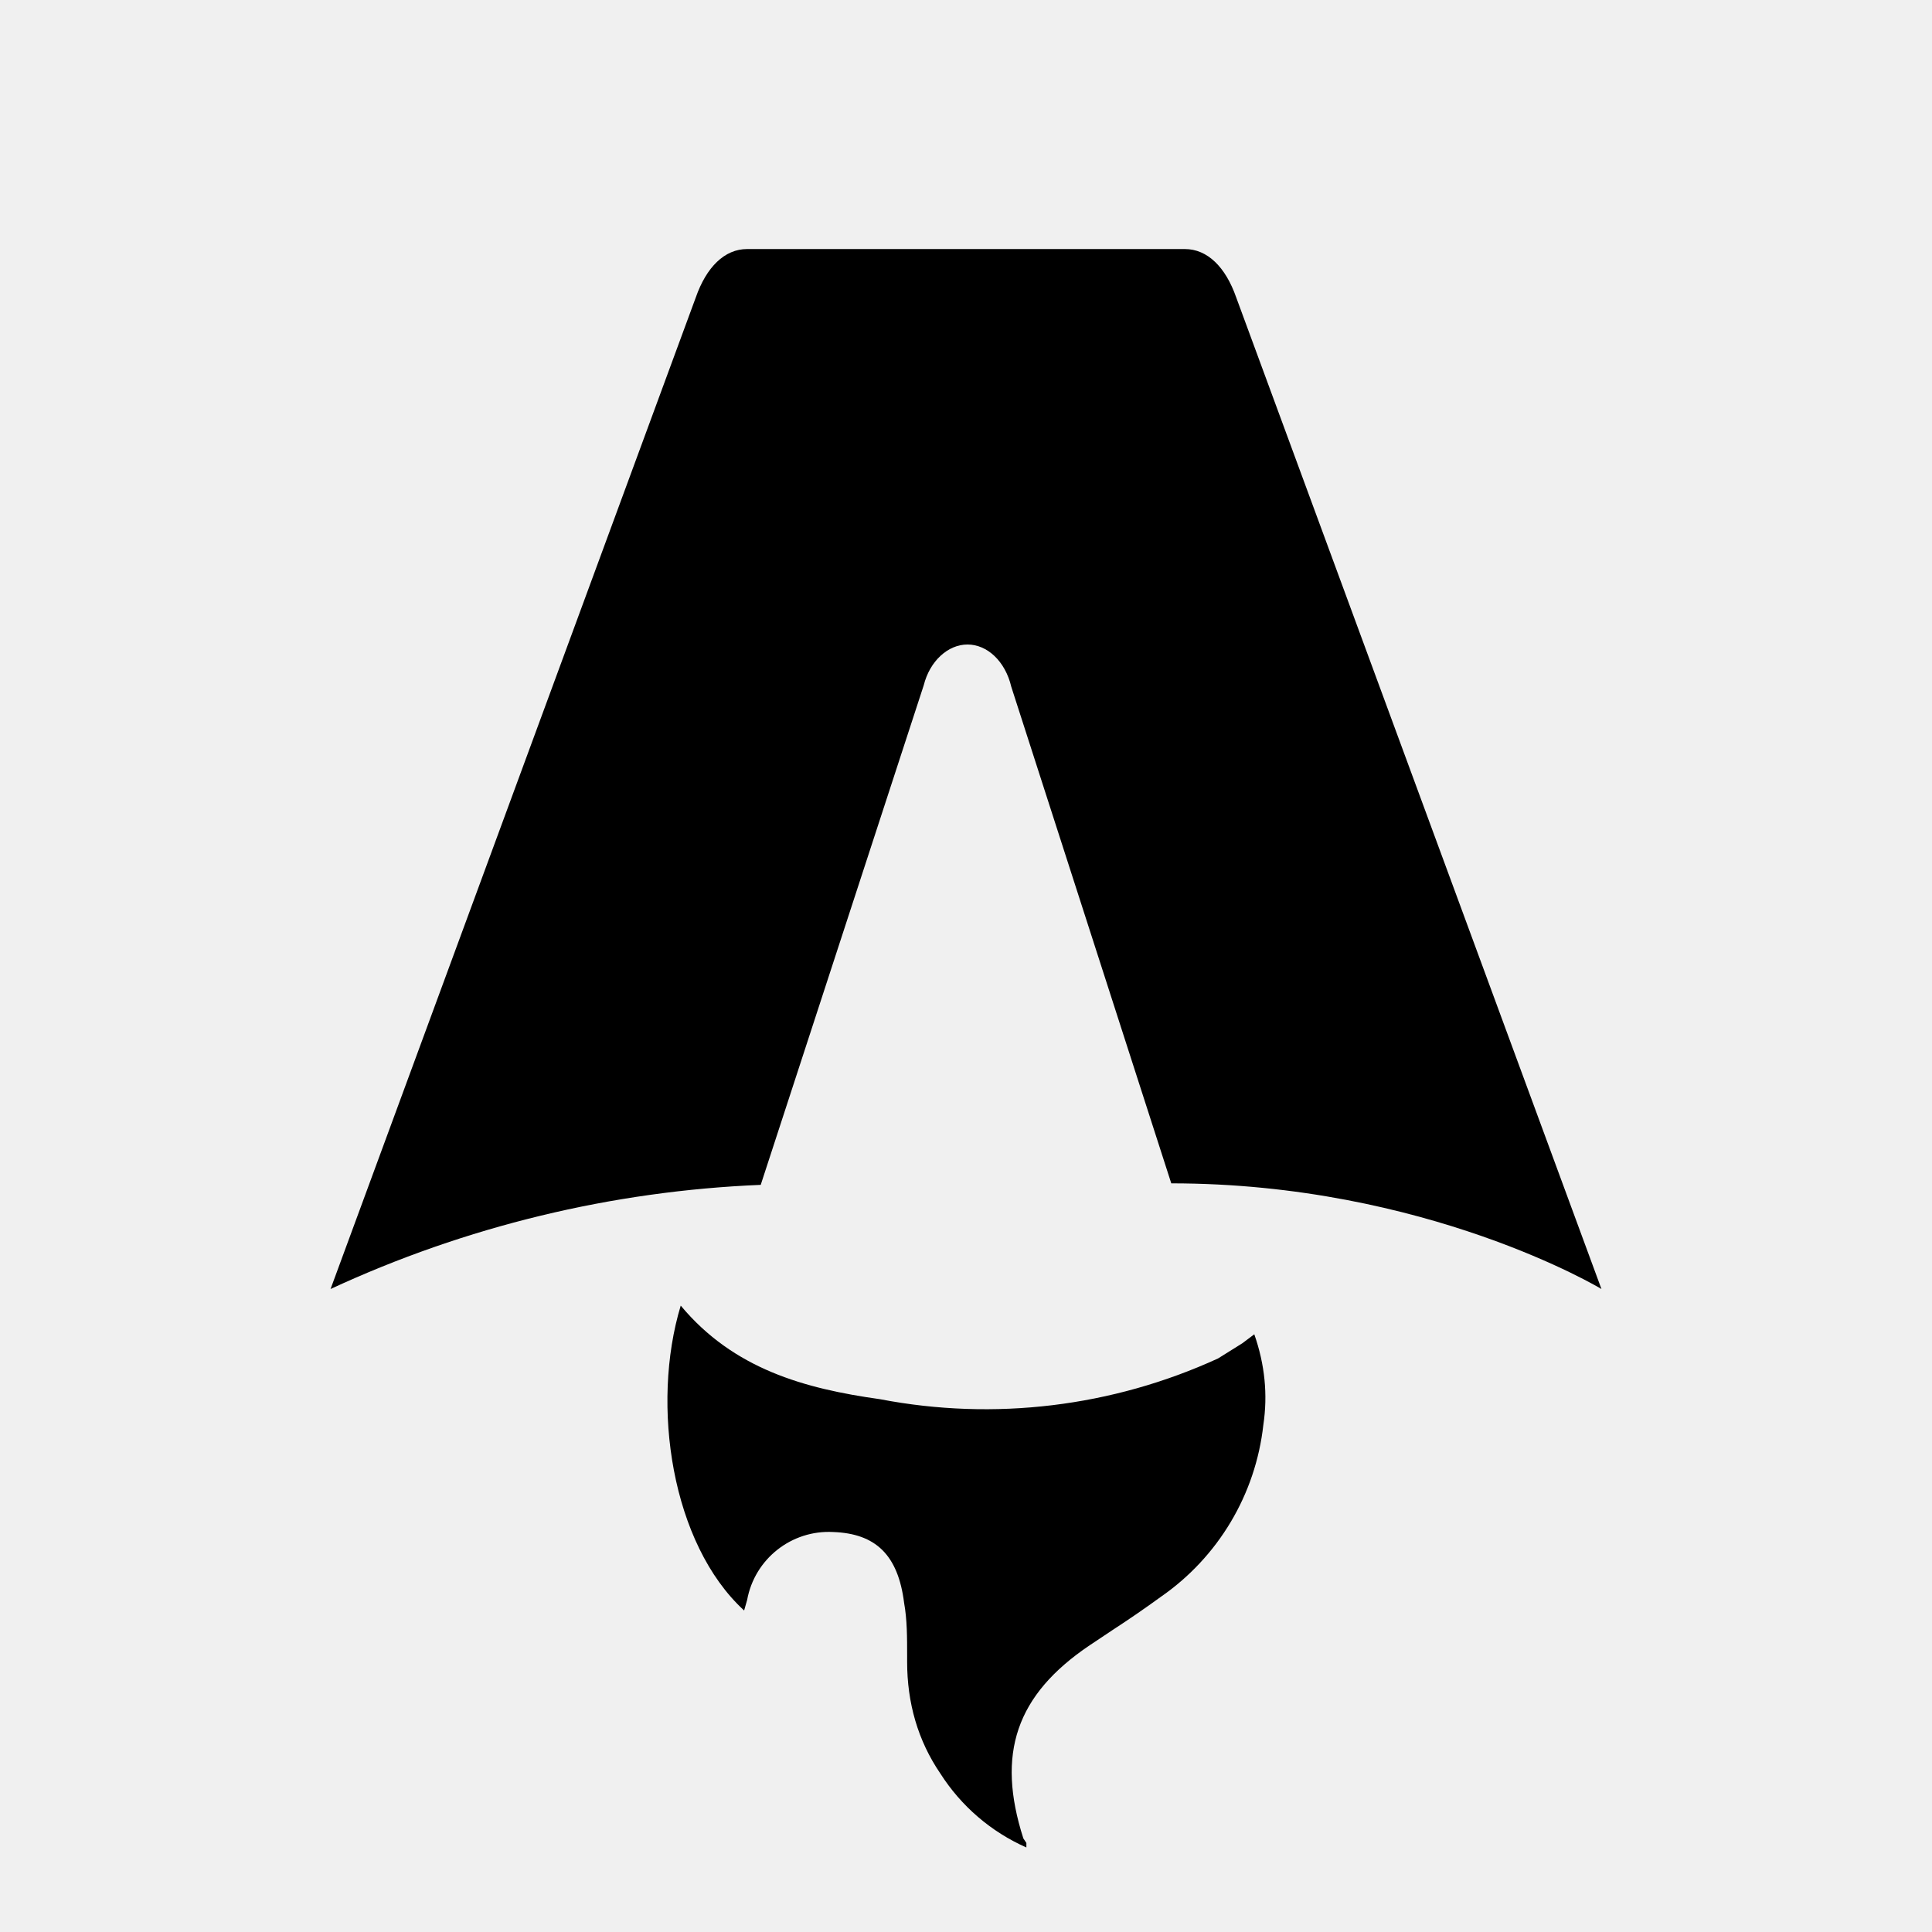
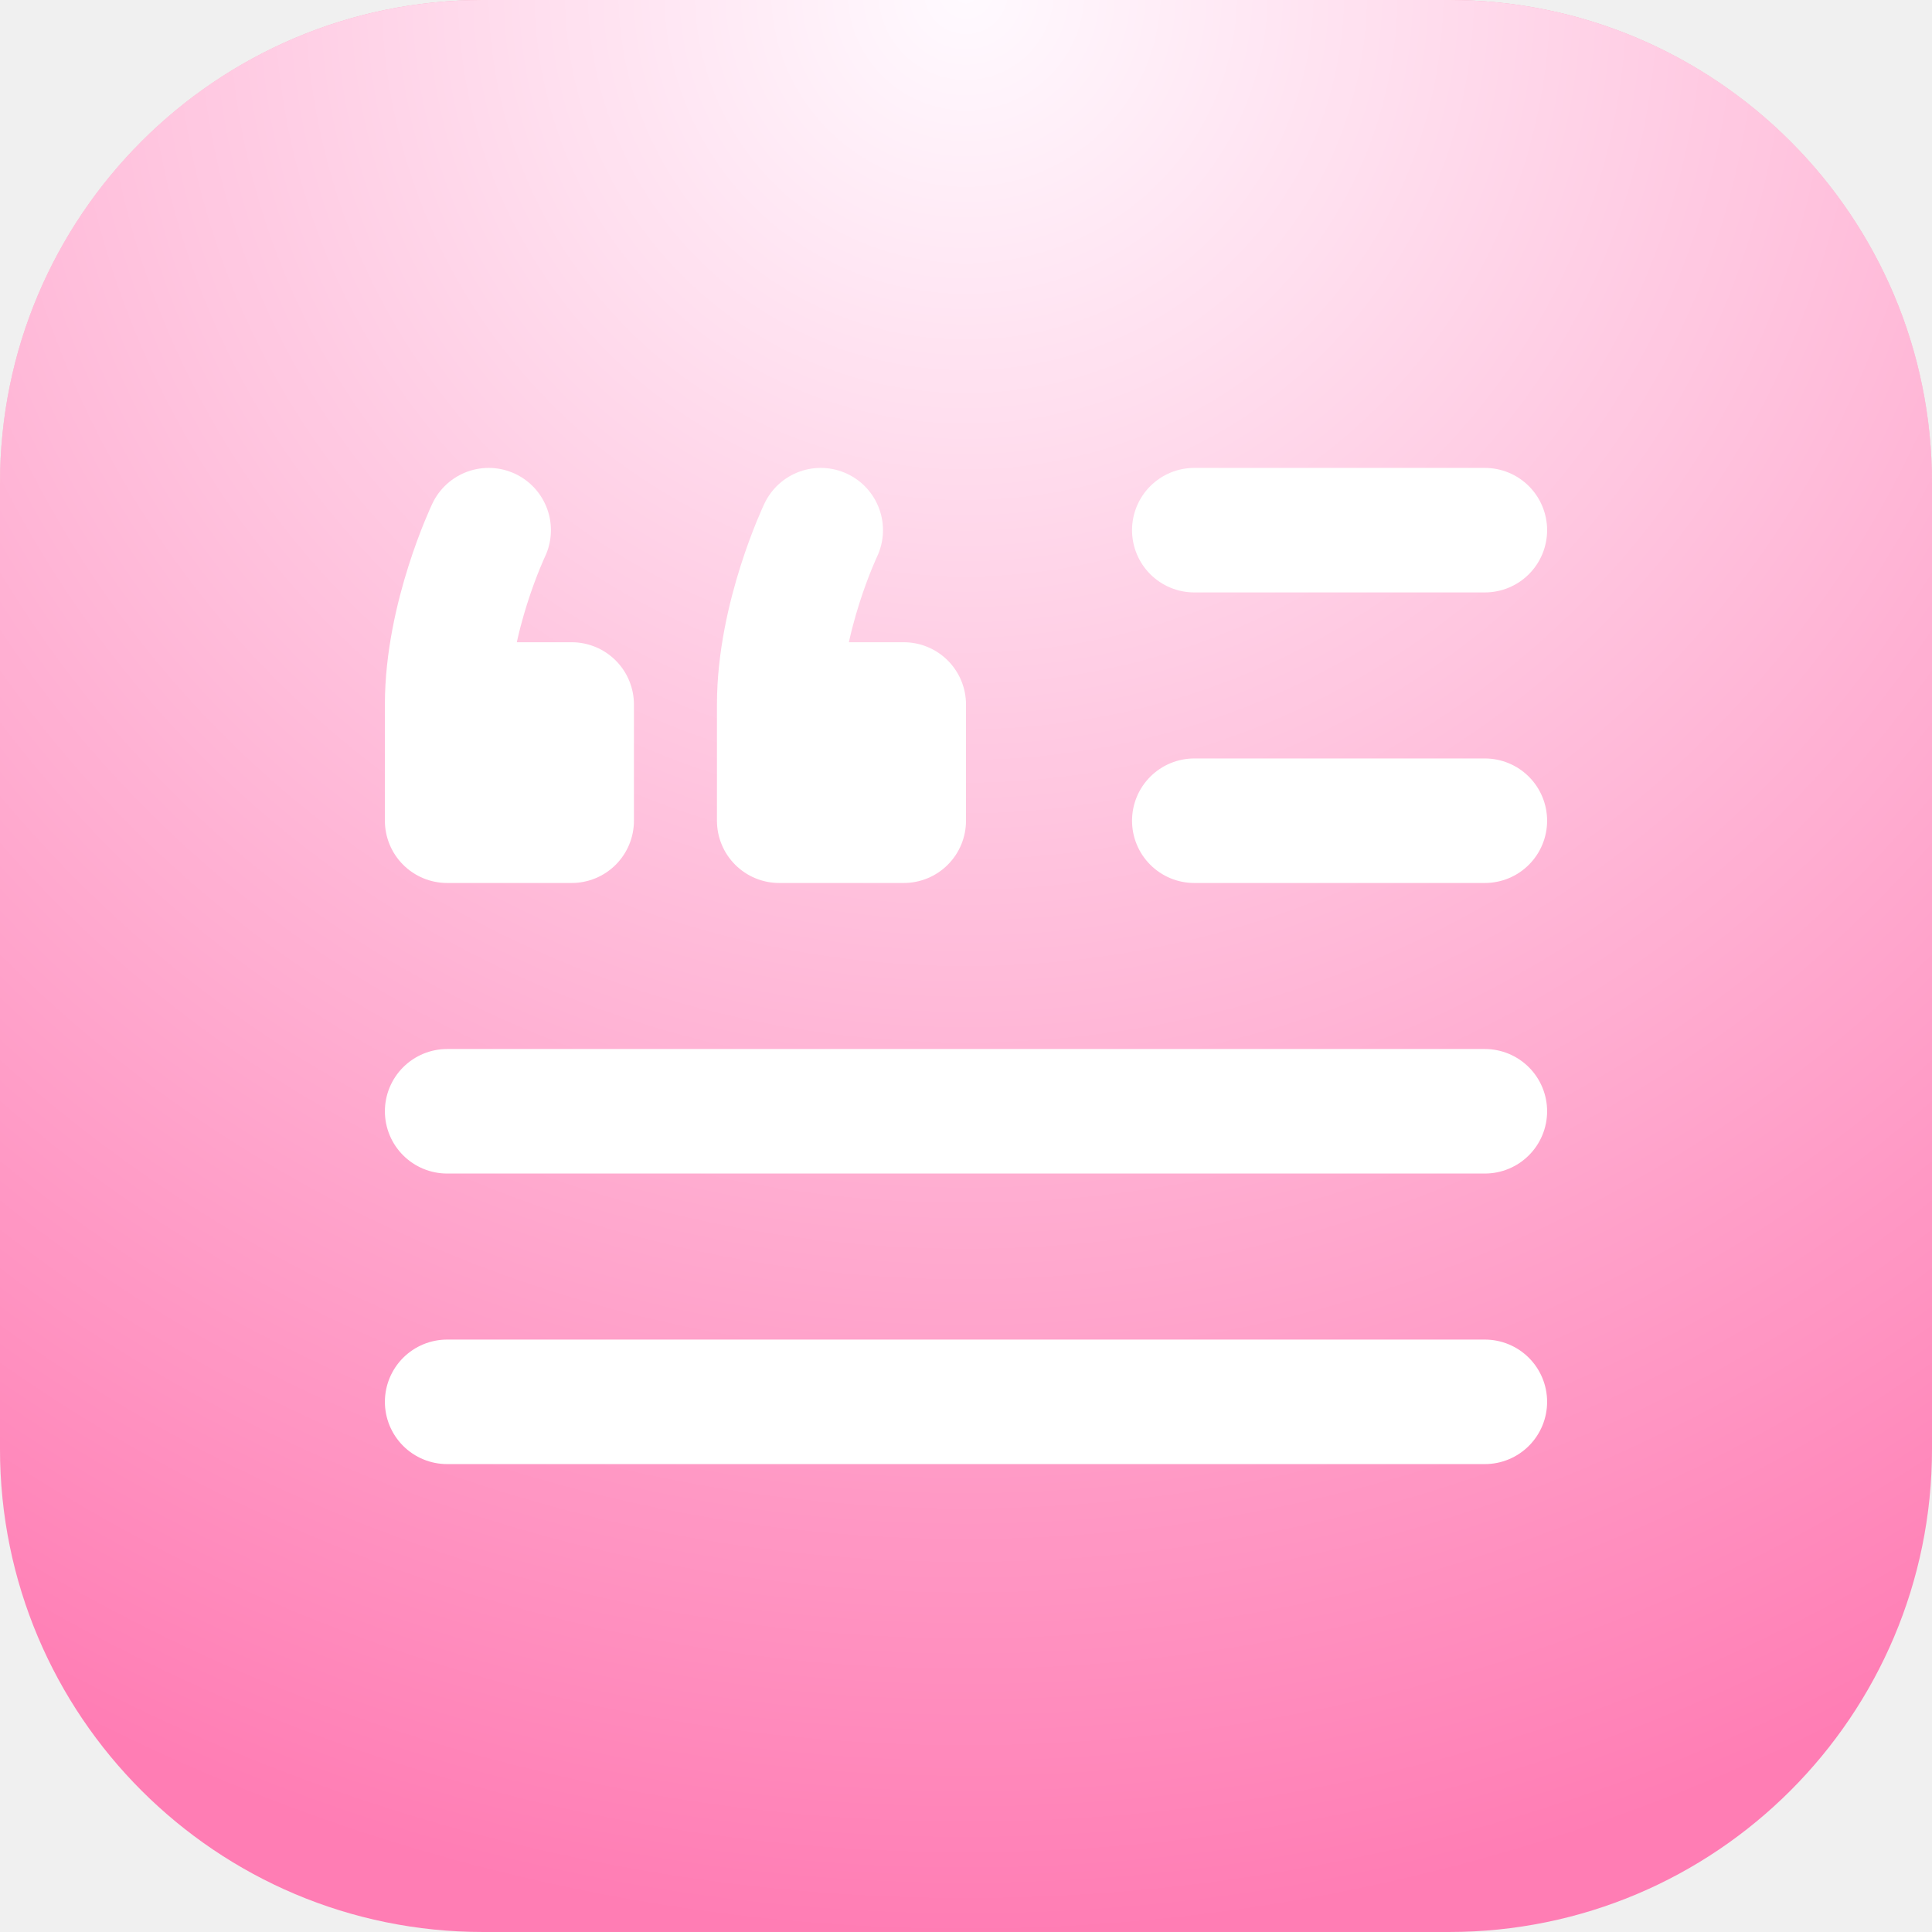
- <svg xmlns="http://www.w3.org/2000/svg" fill="none" viewBox="0 0 128 128">
-   <path d="M50.4 78.5a75.1 75.1 0 0 0-28.5 6.9l24.2-65.7c.7-2 1.9-3.2 3.4-3.2h29c1.5 0 2.7 1.2 3.4 3.2l24.2 65.7s-11.6-7-28.5-7L67 45.5c-.4-1.7-1.6-2.8-2.9-2.8-1.3 0-2.5 1.1-2.9 2.7L50.4 78.5Zm-1.1 28.2Zm-4.2-20.2c-2 6.6-.6 15.8 4.2 20.2a17.5 17.5 0 0 1 .2-.7 5.5 5.5 0 0 1 5.7-4.5c2.8.1 4.3 1.5 4.7 4.7.2 1.1.2 2.3.2 3.5v.4c0 2.7.7 5.2 2.2 7.4a13 13 0 0 0 5.7 4.9v-.3l-.2-.3c-1.8-5.6-.5-9.5 4.4-12.8l1.5-1a73 73 0 0 0 3.2-2.2 16 16 0 0 0 6.8-11.4c.3-2 .1-4-.6-6l-.8.6-1.6 1a37 37 0 0 1-22.4 2.7c-5-.7-9.7-2-13.2-6.2Z" />
-   <style>
-         path { fill: #000; }
-         @media (prefers-color-scheme: dark) {
-             path { fill: #FFF; }
-         }
-     </style>
+ <svg xmlns="http://www.w3.org/2000/svg" xmlns:xlink="http://www.w3.org/1999/xlink" width="512" height="512" viewBox="0 0 512 512" fill="none" class="">
+   <rect id="_r_3d_" width="512" height="512" x="0" y="0" rx="128" fill="url(#_r_3e_)" stroke="#FFFFFF" stroke-width="0" stroke-opacity="100%" paint-order="stroke" />
+   <rect width="512" height="512" x="0" y="0" fill="url(#_r_3f_)" rx="128" style="mix-blend-mode: overlay;" />
+   <clipPath id="clip">
+     <use xlink:href="#_r_3d_" />
+   </clipPath>
+   <defs>
+     <linearGradient id="_r_3e_" gradientUnits="userSpaceOnUse" gradientTransform="rotate(180)" style="transform-origin: center center;">
+       <stop stop-color="#FF7DB4" />
+       <stop offset="1" stop-color="#654EA3" />
+     </linearGradient>
+     <radialGradient id="_r_3f_" cx="0" cy="0" r="1" gradientUnits="userSpaceOnUse" gradientTransform="translate(256) rotate(90) scale(512)">
+       <stop stop-color="white" />
+       <stop offset="1" stop-color="white" stop-opacity="0" />
+     </radialGradient>
+   </defs>
+   <svg fill="none" viewBox="0 0 16 16" width="352" height="352" x="80" y="80" alignment-baseline="middle" style="color: rgb(255, 255, 255); width: 352px; height: 352px;">
+     <path stroke="currentColor" stroke-linecap="round" stroke-linejoin="round" stroke-width="1.5" d="M1.75 13.25h12.5m-12.5-3.5h12.5m-3.5-3.5h3.5m-3.5-3.5h3.5m-12 0s-.5 1.05-.5 2.1m0 0v1.4h1.5v-1.4h-1.5Zm4.5-2.1s-.5 1.05-.5 2.1m0 0v1.4h1.5v-1.4h-1.5Z" />
+   </svg>
</svg>
